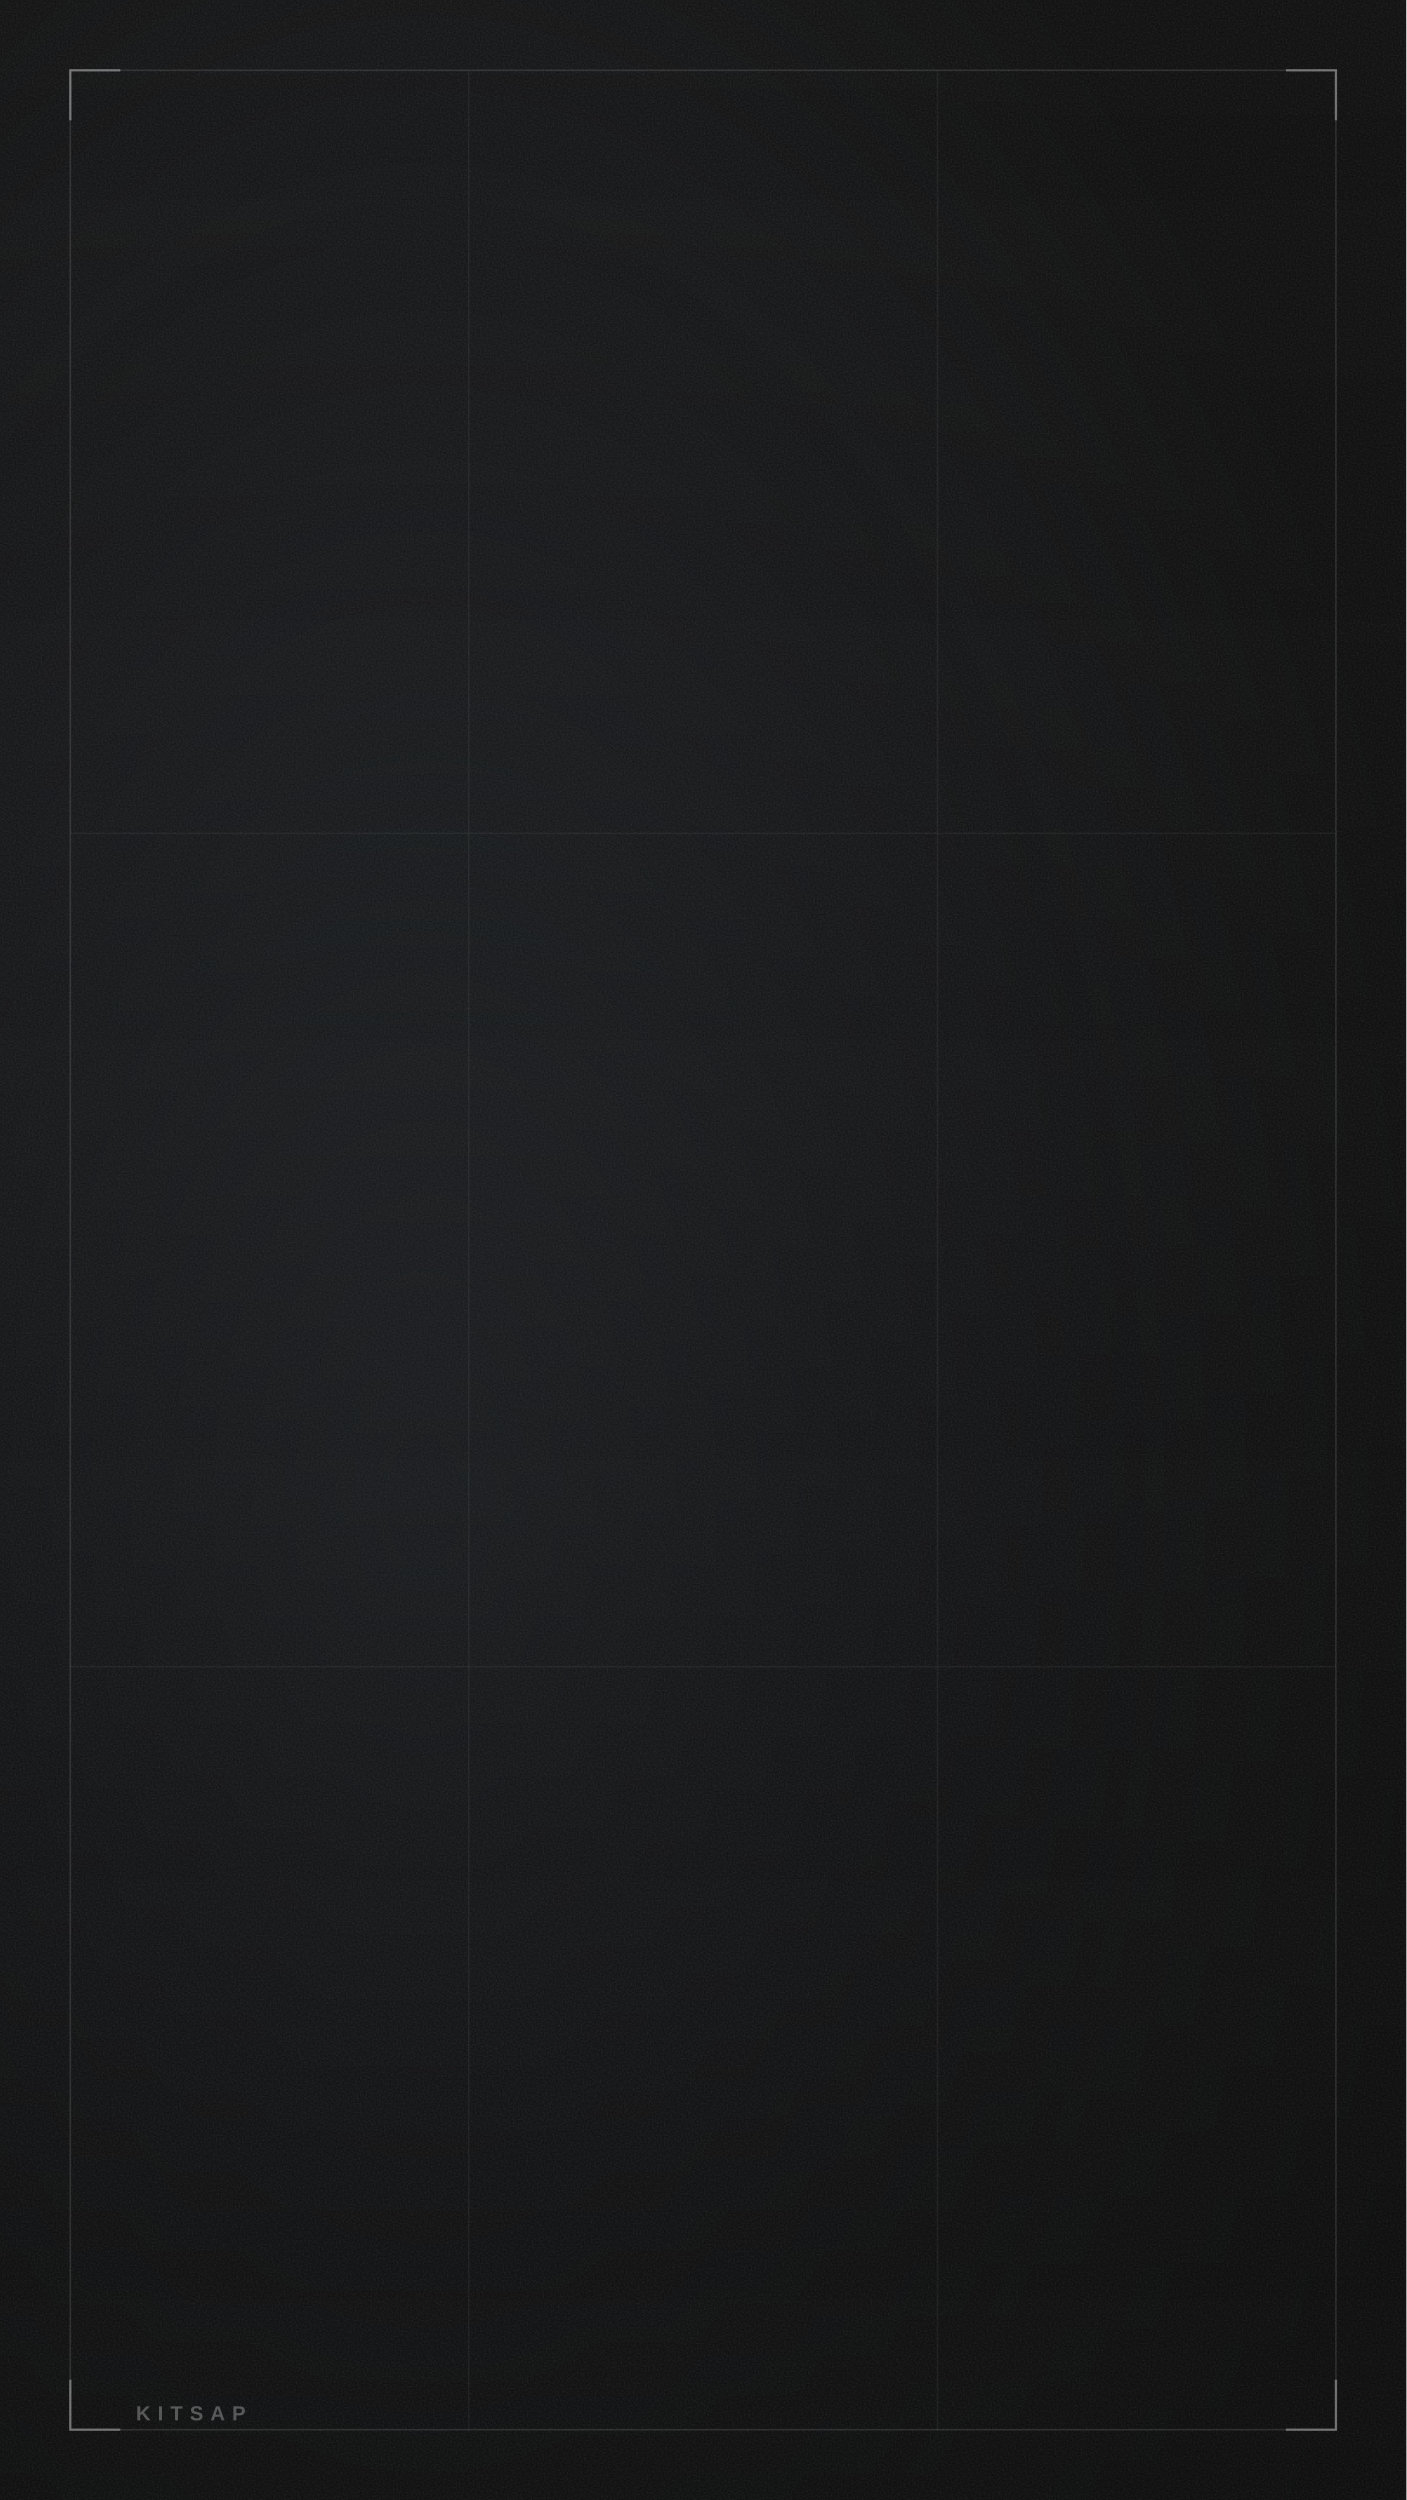
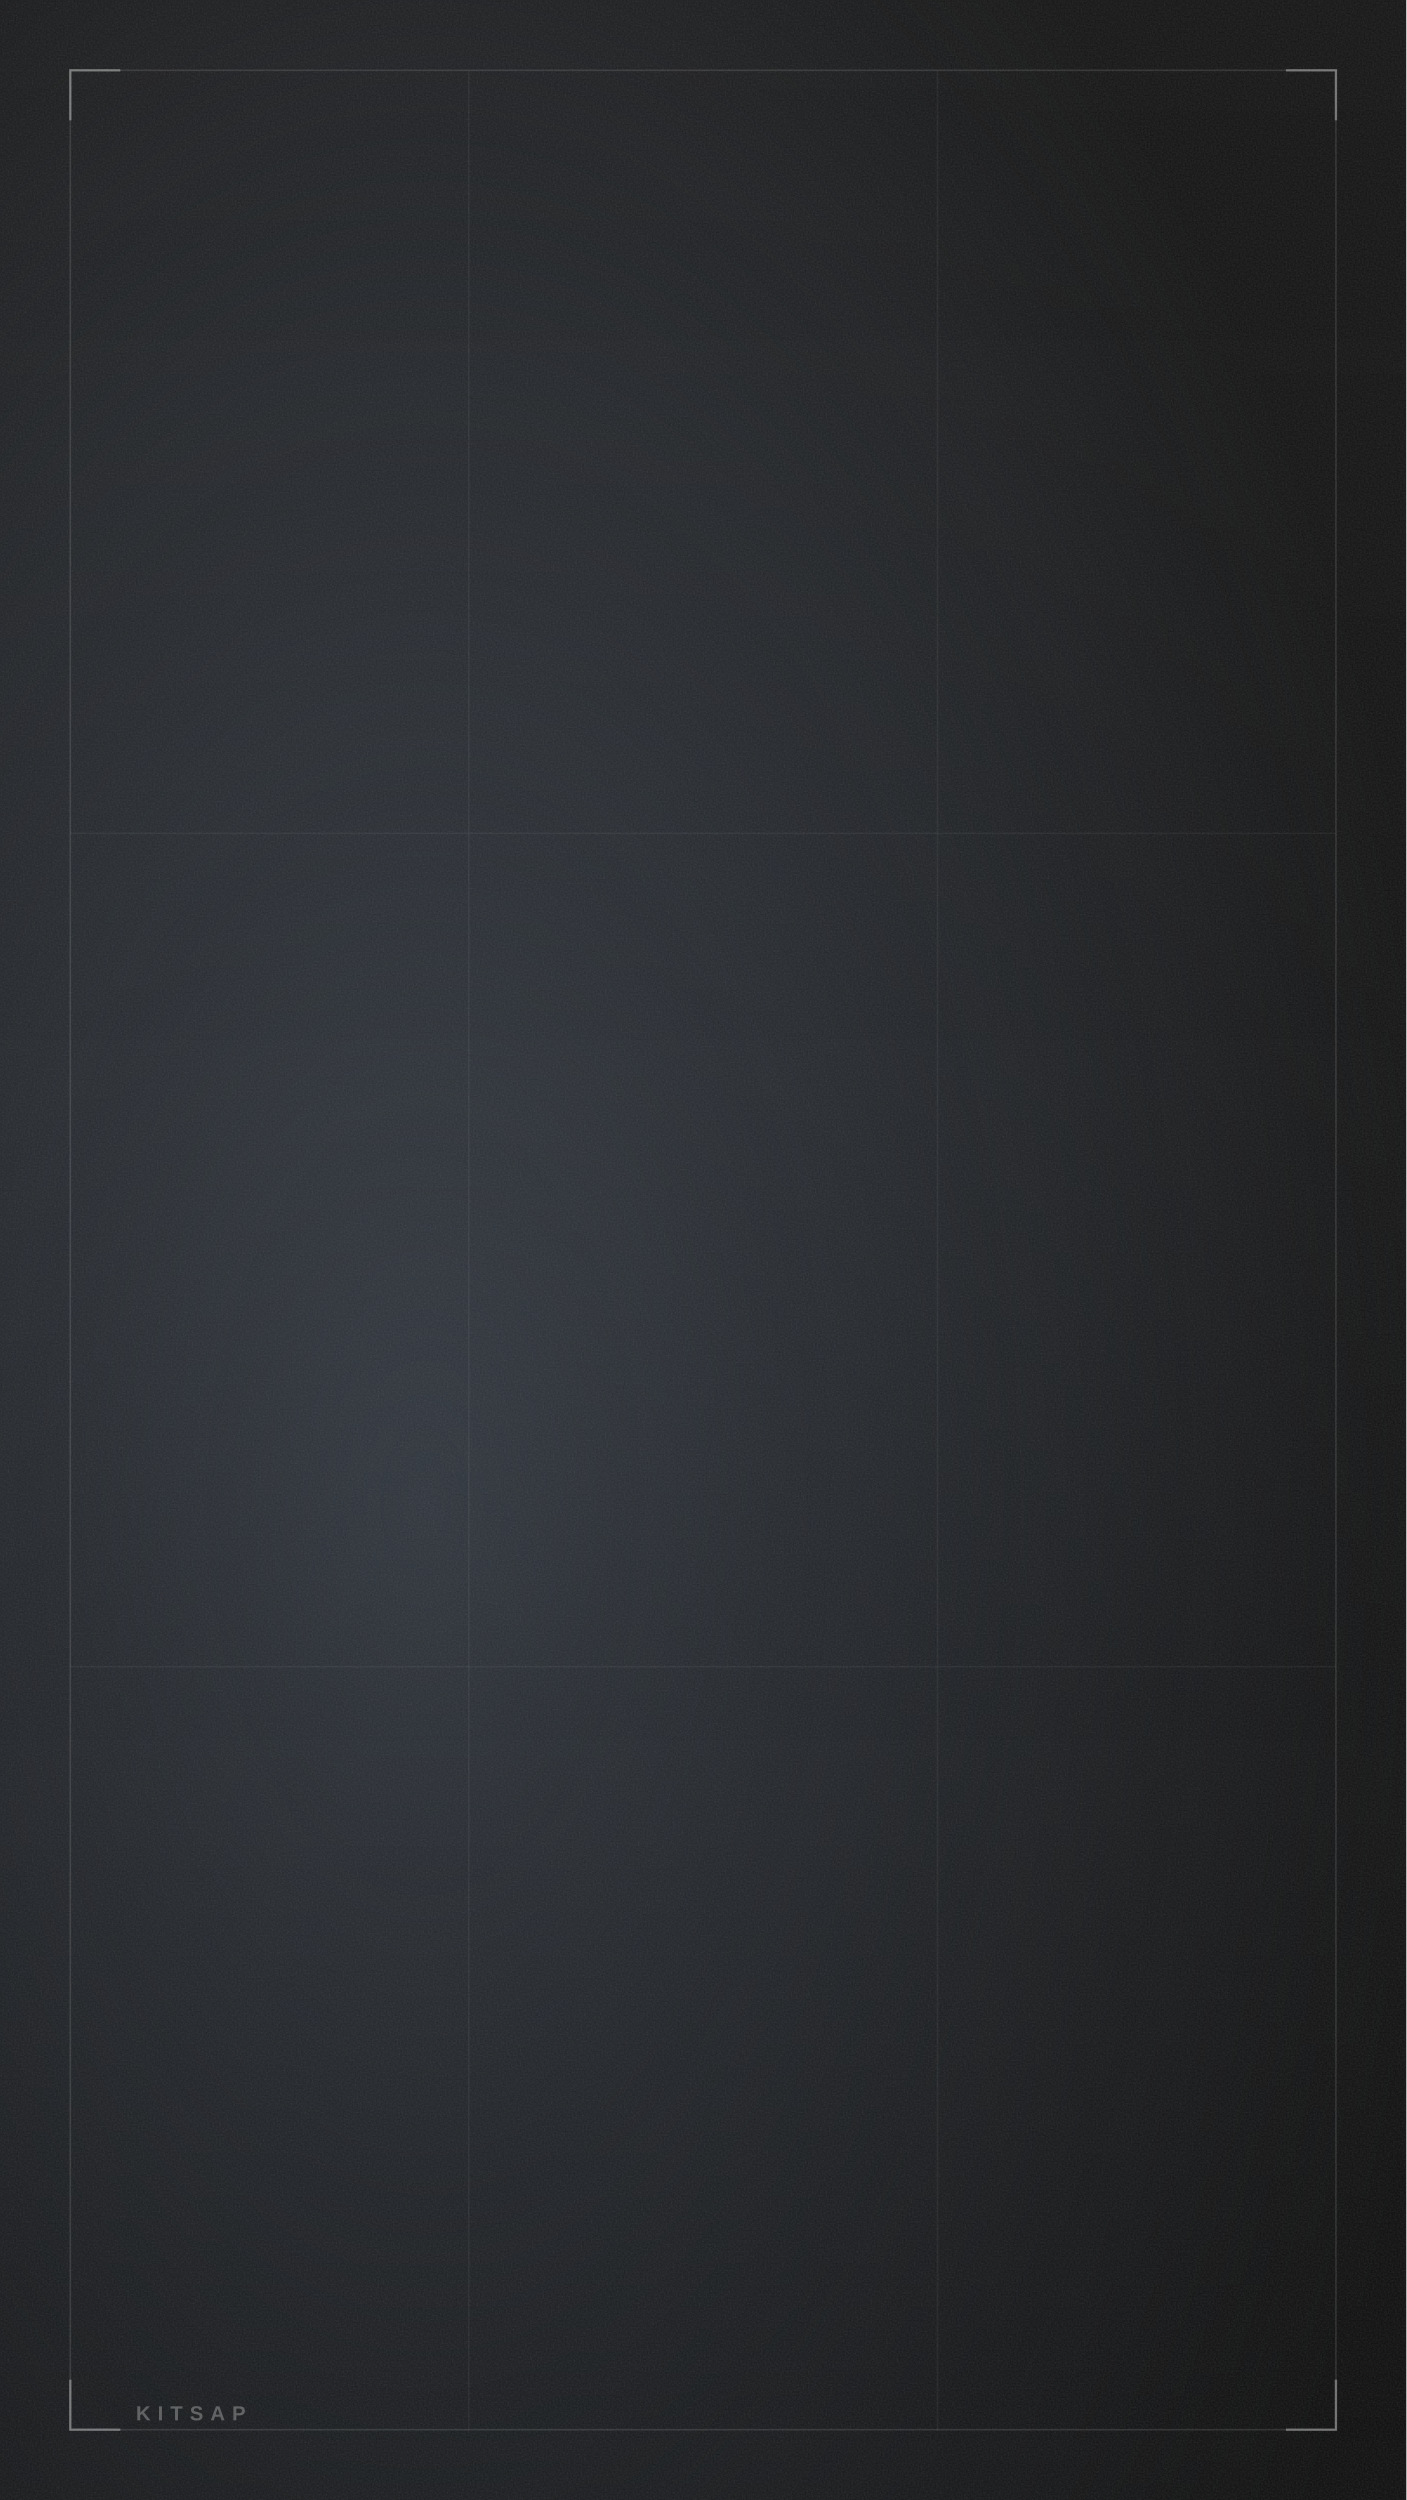
<svg xmlns="http://www.w3.org/2000/svg" width="900" height="1600" viewBox="0 0 900 1600" role="img" aria-label="Placeholder frame">
  <defs>
    <radialGradient id="glow-projectportrait2" cx="0.3" cy="0.6" r="0.75" gradientUnits="objectBoundingBox">
-       <stop offset="0" stop-color="#b9d6ff" stop-opacity="0.12" />
+       <stop offset="0" stop-color="#b9d6ff" stop-opacity="0.26" />
      <stop offset="1" stop-color="#b9d6ff" stop-opacity="0" />
    </radialGradient>
    <linearGradient id="fade-projectportrait2" x1="0" y1="0" x2="0" y2="1">
      <stop offset="0" stop-color="#080808" stop-opacity="0" />
-       <stop offset="1" stop-color="#080808" stop-opacity="0.75" />
+       <stop offset="1" stop-color="#080808" stop-opacity="0.45" />
    </linearGradient>
    <filter id="grain-projectportrait2" x="0" y="0" width="100%" height="100%">
      <feTurbulence type="fractalNoise" baseFrequency="0.9" numOctaves="2" seed="32" stitchTiles="stitch" />
      <feColorMatrix type="saturate" values="0" />
    </filter>
  </defs>
-   <rect width="900" height="1600" fill="#0d0d0d" />
+   <rect width="900" height="1600" fill="#161616" />
  <rect width="900" height="1600" fill="url(#glow-projectportrait2)" />
  <rect width="900" height="1600" fill="url(#fade-projectportrait2)" />
  <rect width="900" height="1600" filter="url(#grain-projectportrait2)" opacity="0.11" />
  <g fill="none" stroke="#f5f5f5" stroke-opacity="0.12" stroke-width="1">
    <rect x="45" y="45" width="810" height="1510" />
    <line x1="300" y1="45" x2="300" y2="1555" stroke-opacity="0.05" />
    <line x1="600" y1="45" x2="600" y2="1555" stroke-opacity="0.05" />
    <line x1="45" y1="533.333" x2="855" y2="533.333" stroke-opacity="0.05" />
    <line x1="45" y1="1066.667" x2="855" y2="1066.667" stroke-opacity="0.05" />
  </g>
  <g stroke="#f5f5f5" stroke-opacity="0.35" stroke-width="1.5" fill="none">
    <path d="M45 77V45H77" />
    <path d="M823 45H855V77" />
    <path d="M45 1523V1555H77" />
    <path d="M823 1555H855V1523" />
  </g>
  <text x="87" y="1549" fill="#f5f5f5" fill-opacity="0.3" font-family="Arial, Helvetica, sans-serif" font-size="13" font-weight="700" letter-spacing="4.5">KITSAP</text>
</svg>
